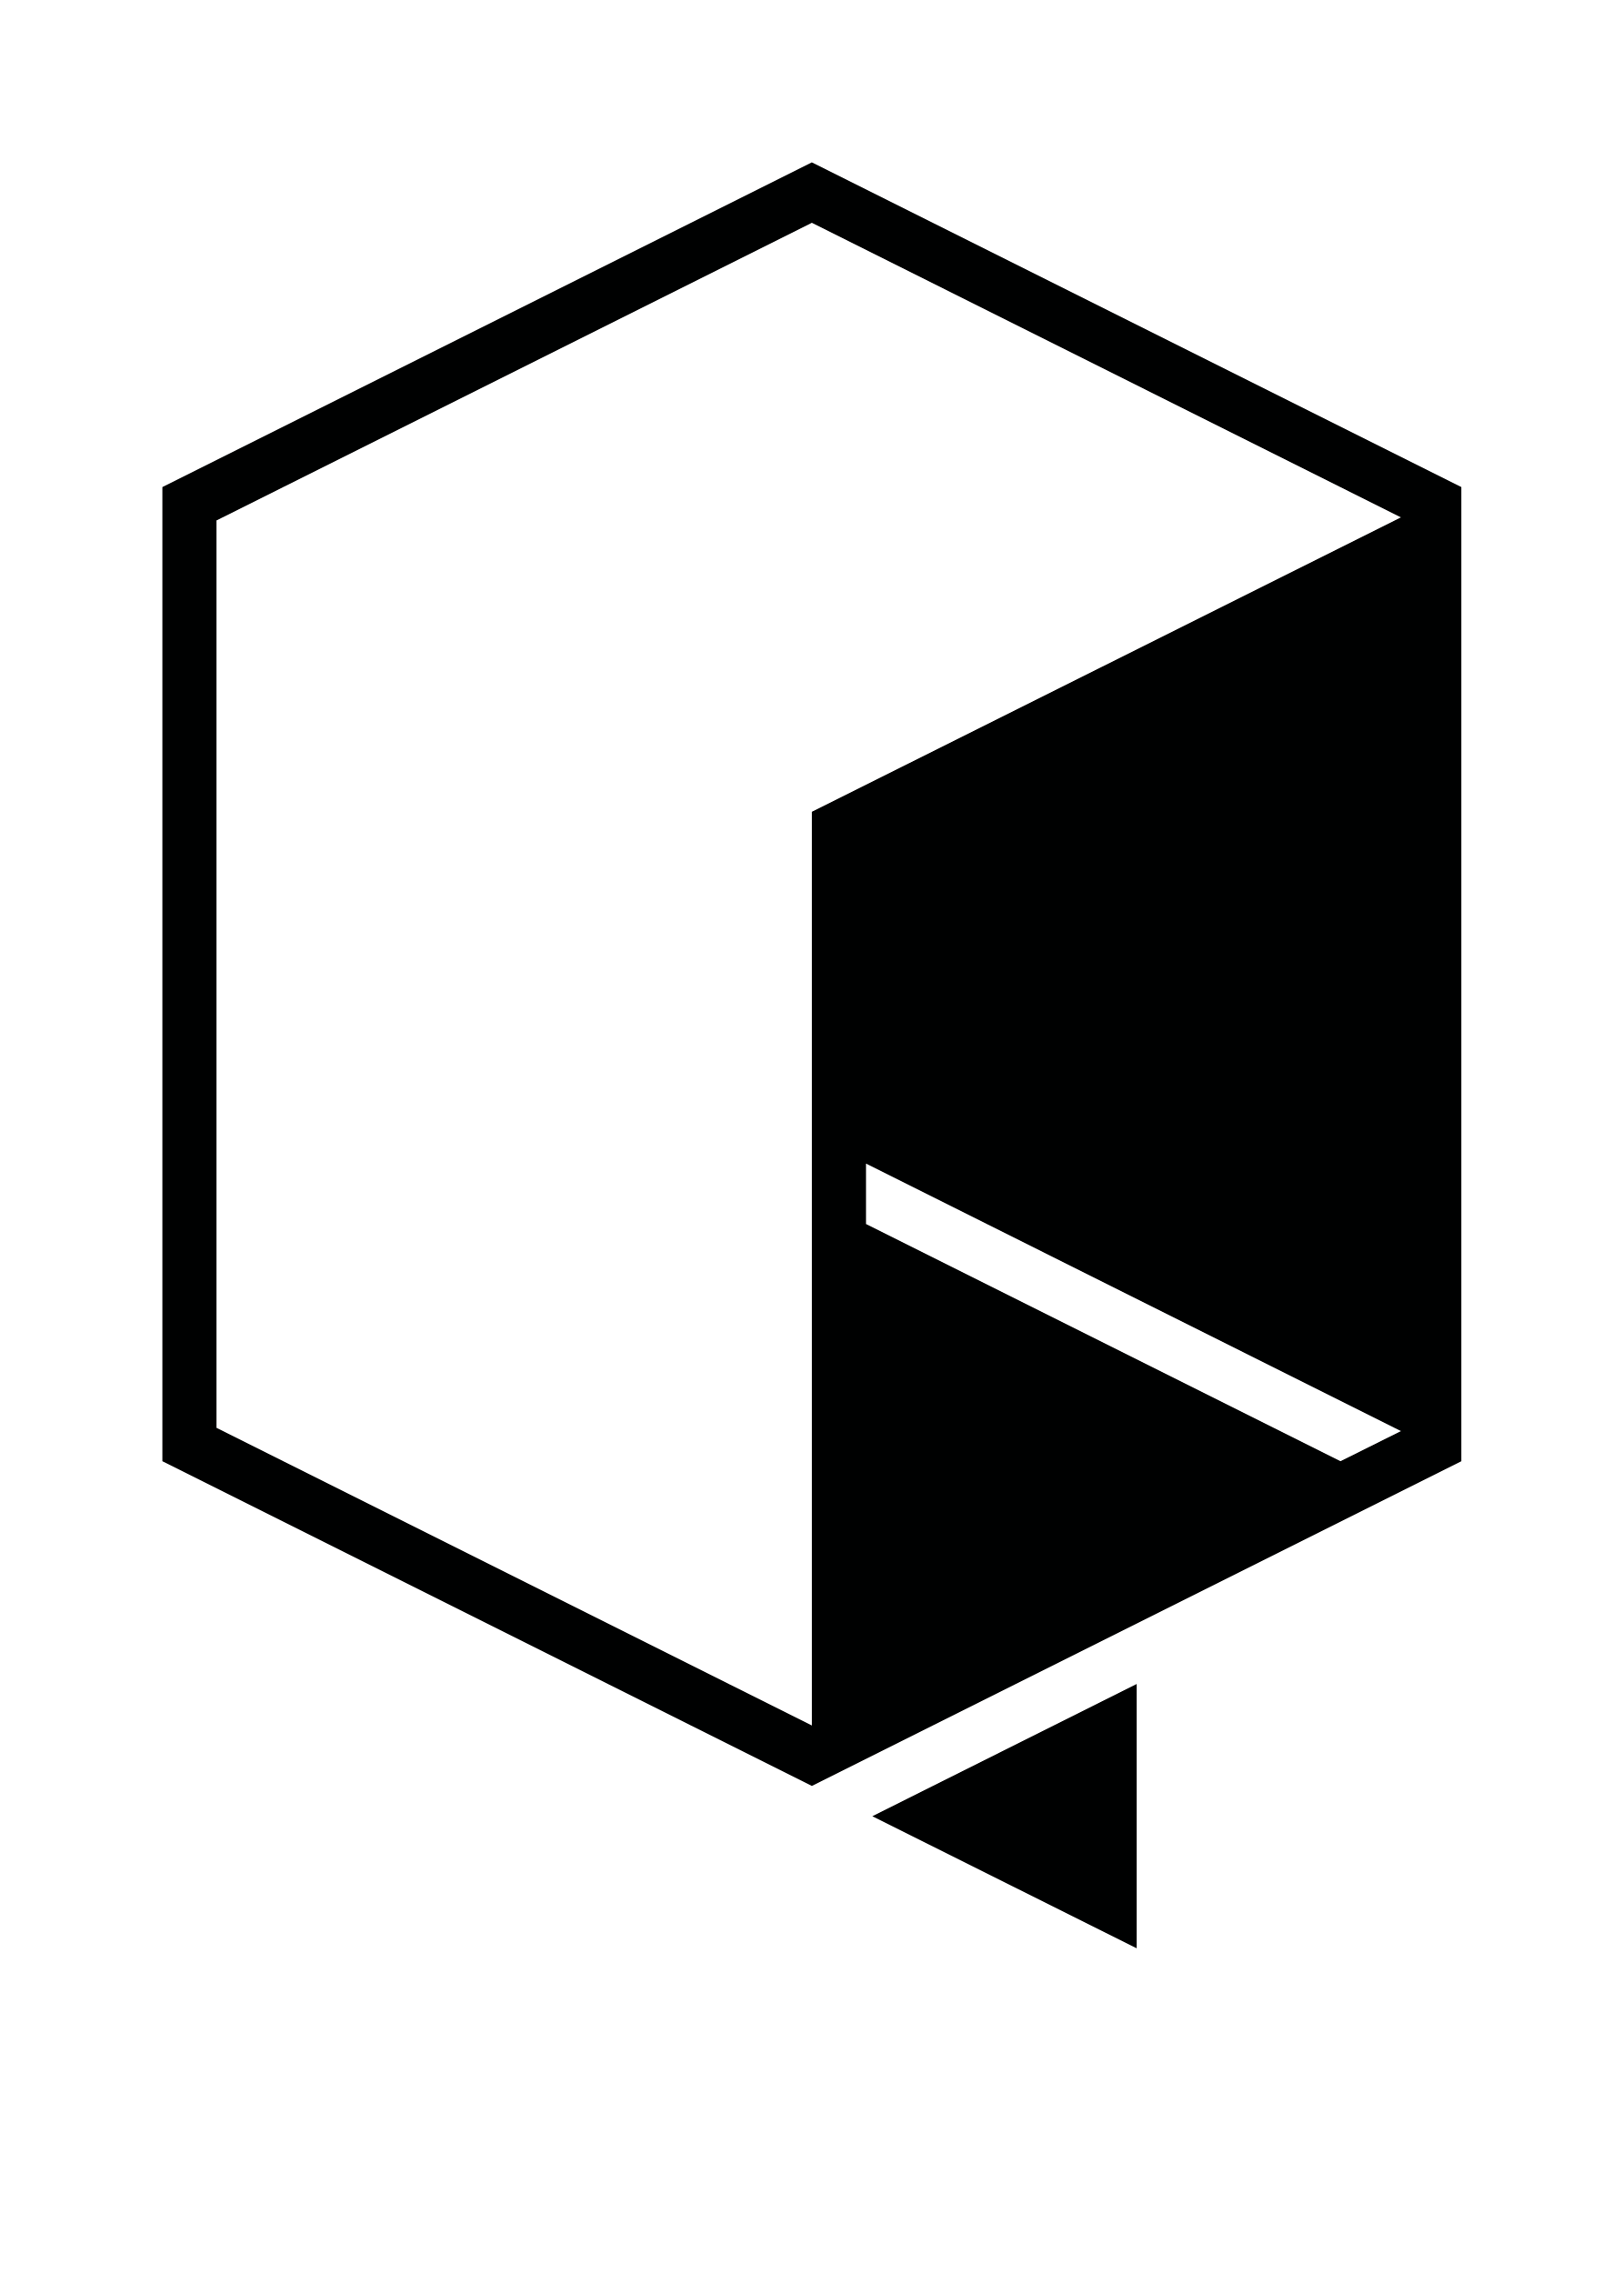
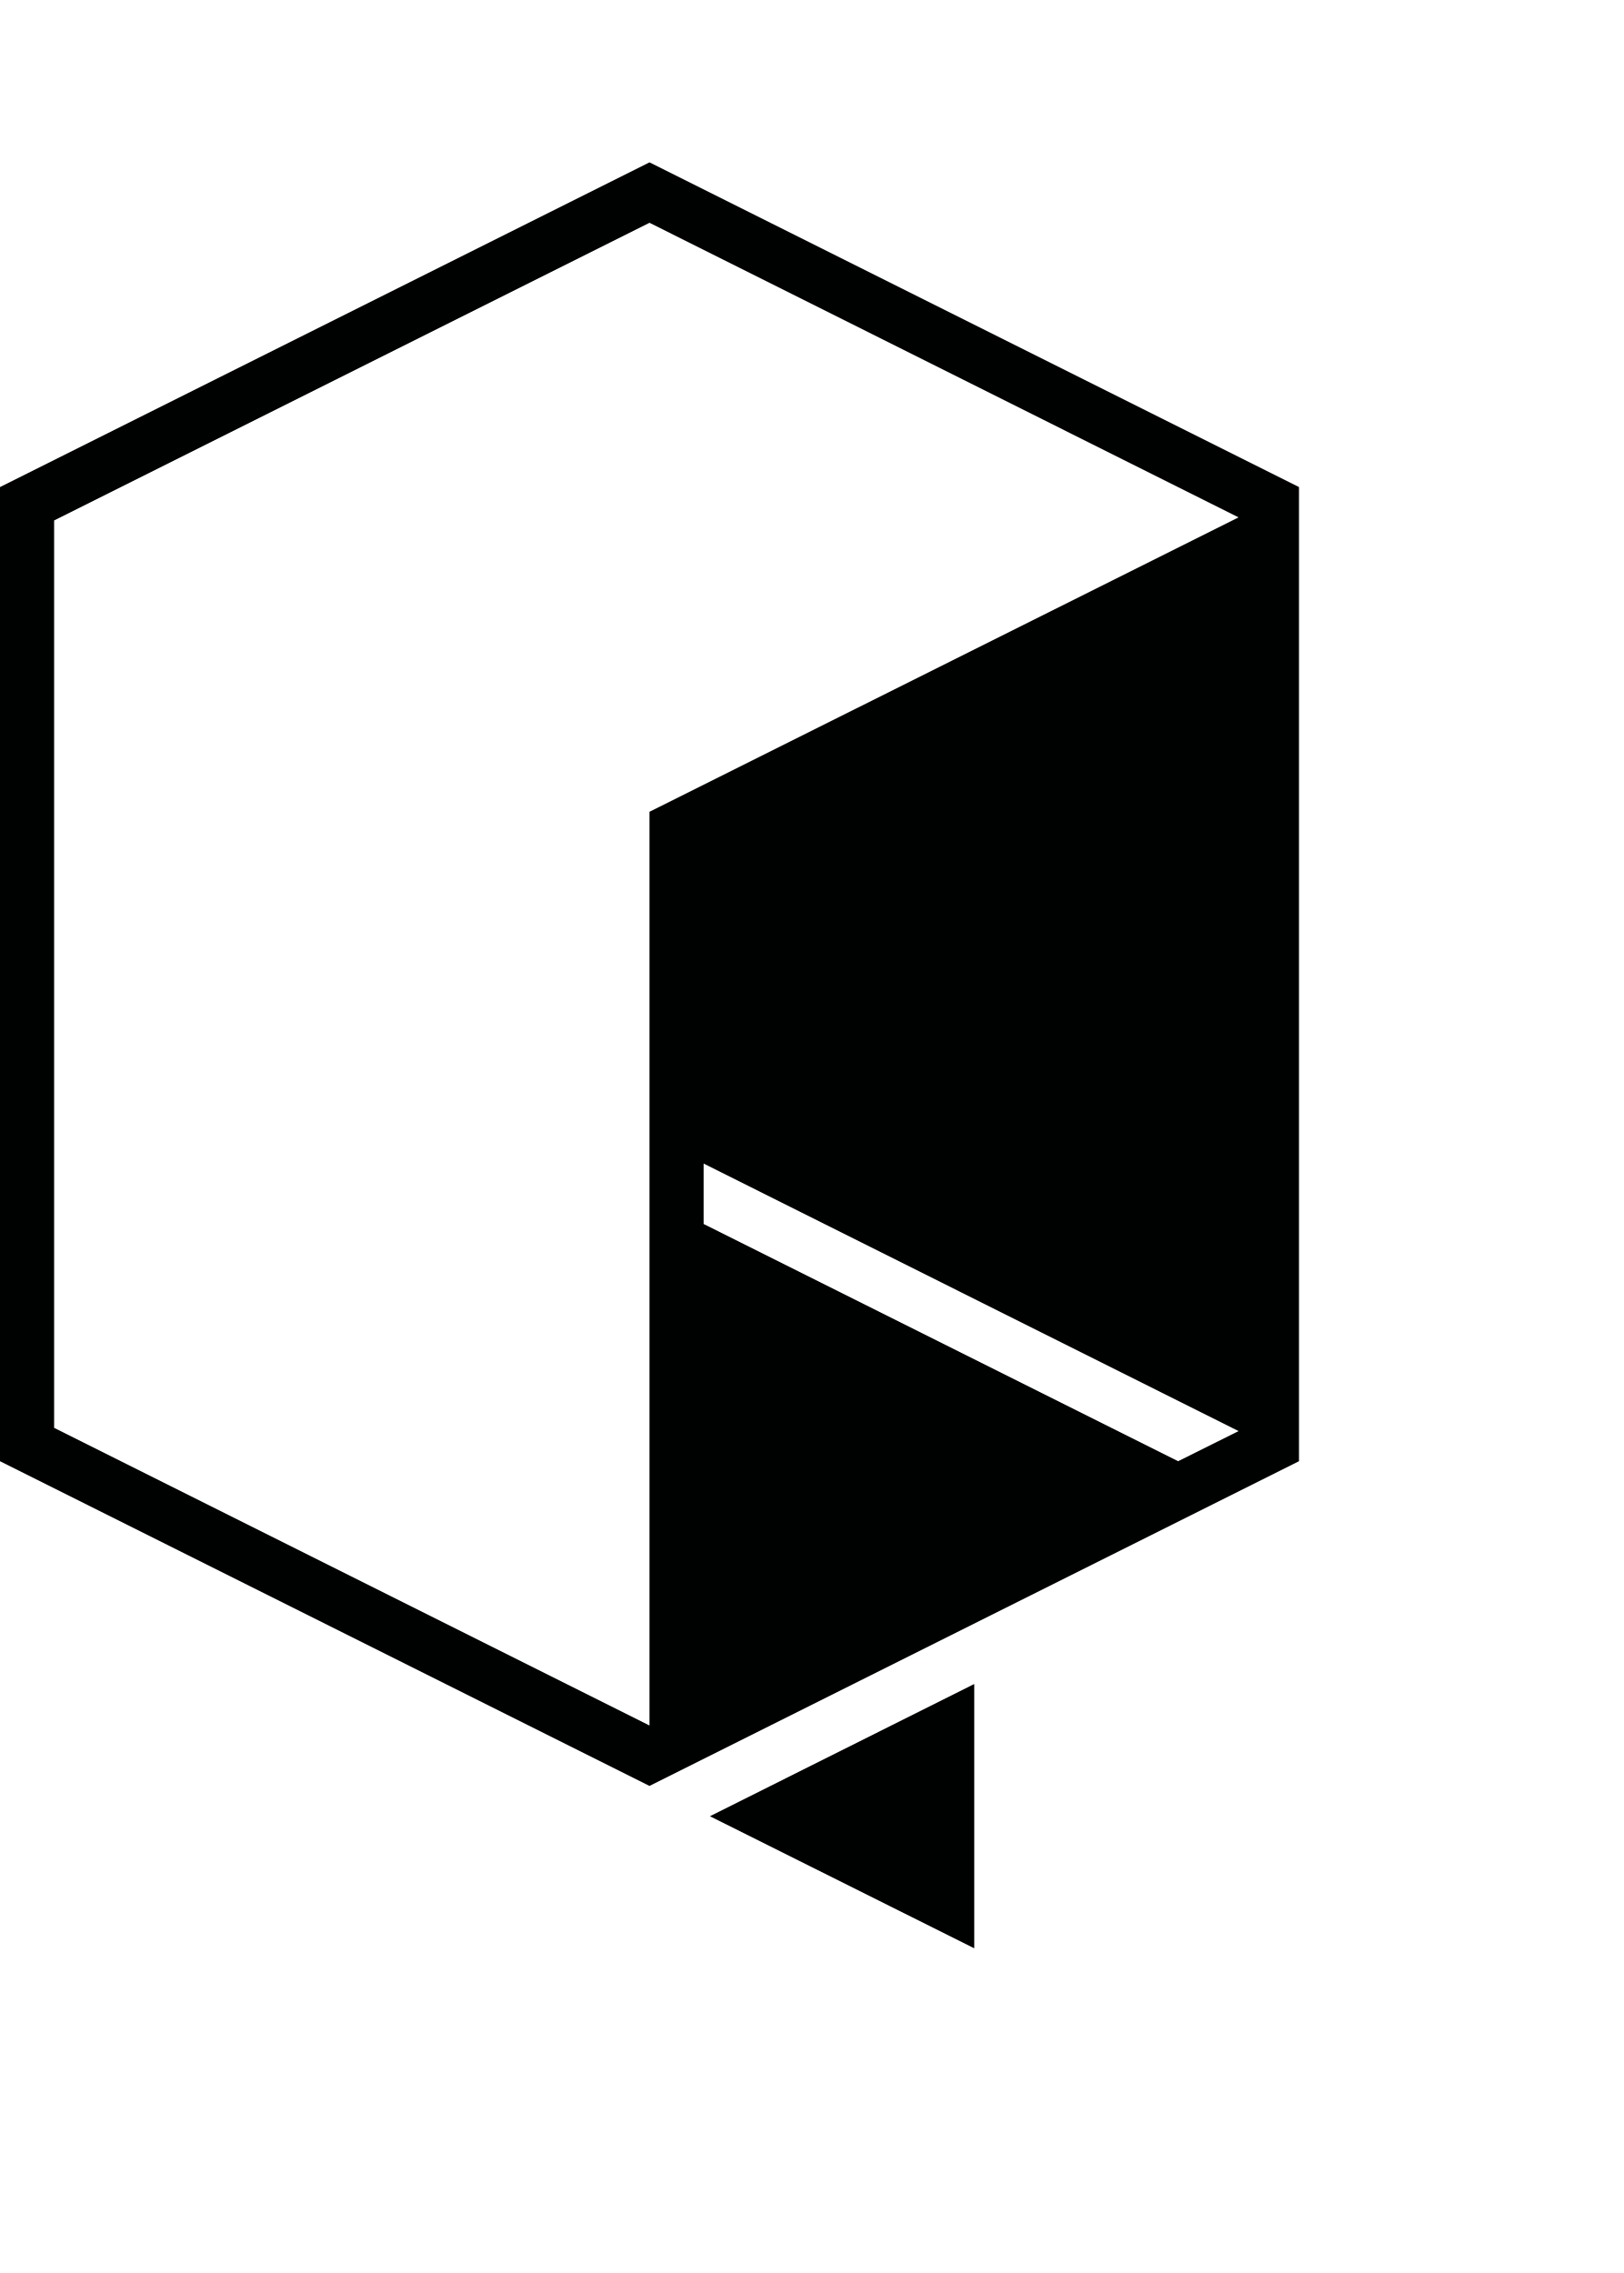
<svg xmlns="http://www.w3.org/2000/svg" version="1.1" x="0px" y="0px" width="90px" height="126px" viewBox="0 0 90 126" enable-background="new 0 0 90 126" xml:space="preserve">
  <g id="BG">
</g>
  <g id="Base">
</g>
  <g id="Icons_1_">
</g>
  <g id="Dark">
    <g>
-       <path fill="#000101" d="M48.35,100.68L63,93.35V108L48.35,100.68z M81,27v54L45,99L9,81V27L45,9L81,27z M45,95.65V45l32.65-16.32    L45,12.35l-33,16.5v50.3L45,95.65z M48,64.5v3.35L74.3,81l3.351-1.67L48,64.5z" />
+       <path fill="#000101" d="M39.35,100.68L54,93.35V108L39.35,100.68z M72,27v54L36,99L0,81V27L36,9L72,27z M36,95.65V45l32.65-16.32    L36,12.35L3,28.85v50.3L36,95.65z M39,64.5v3.35L65.3,81l3.351-1.67L39,64.5z" />
    </g>
  </g>
  <g id="Bright">
</g>
  <g id="Plain_1_">
</g>
  <g id="Icons">
</g>
</svg>
